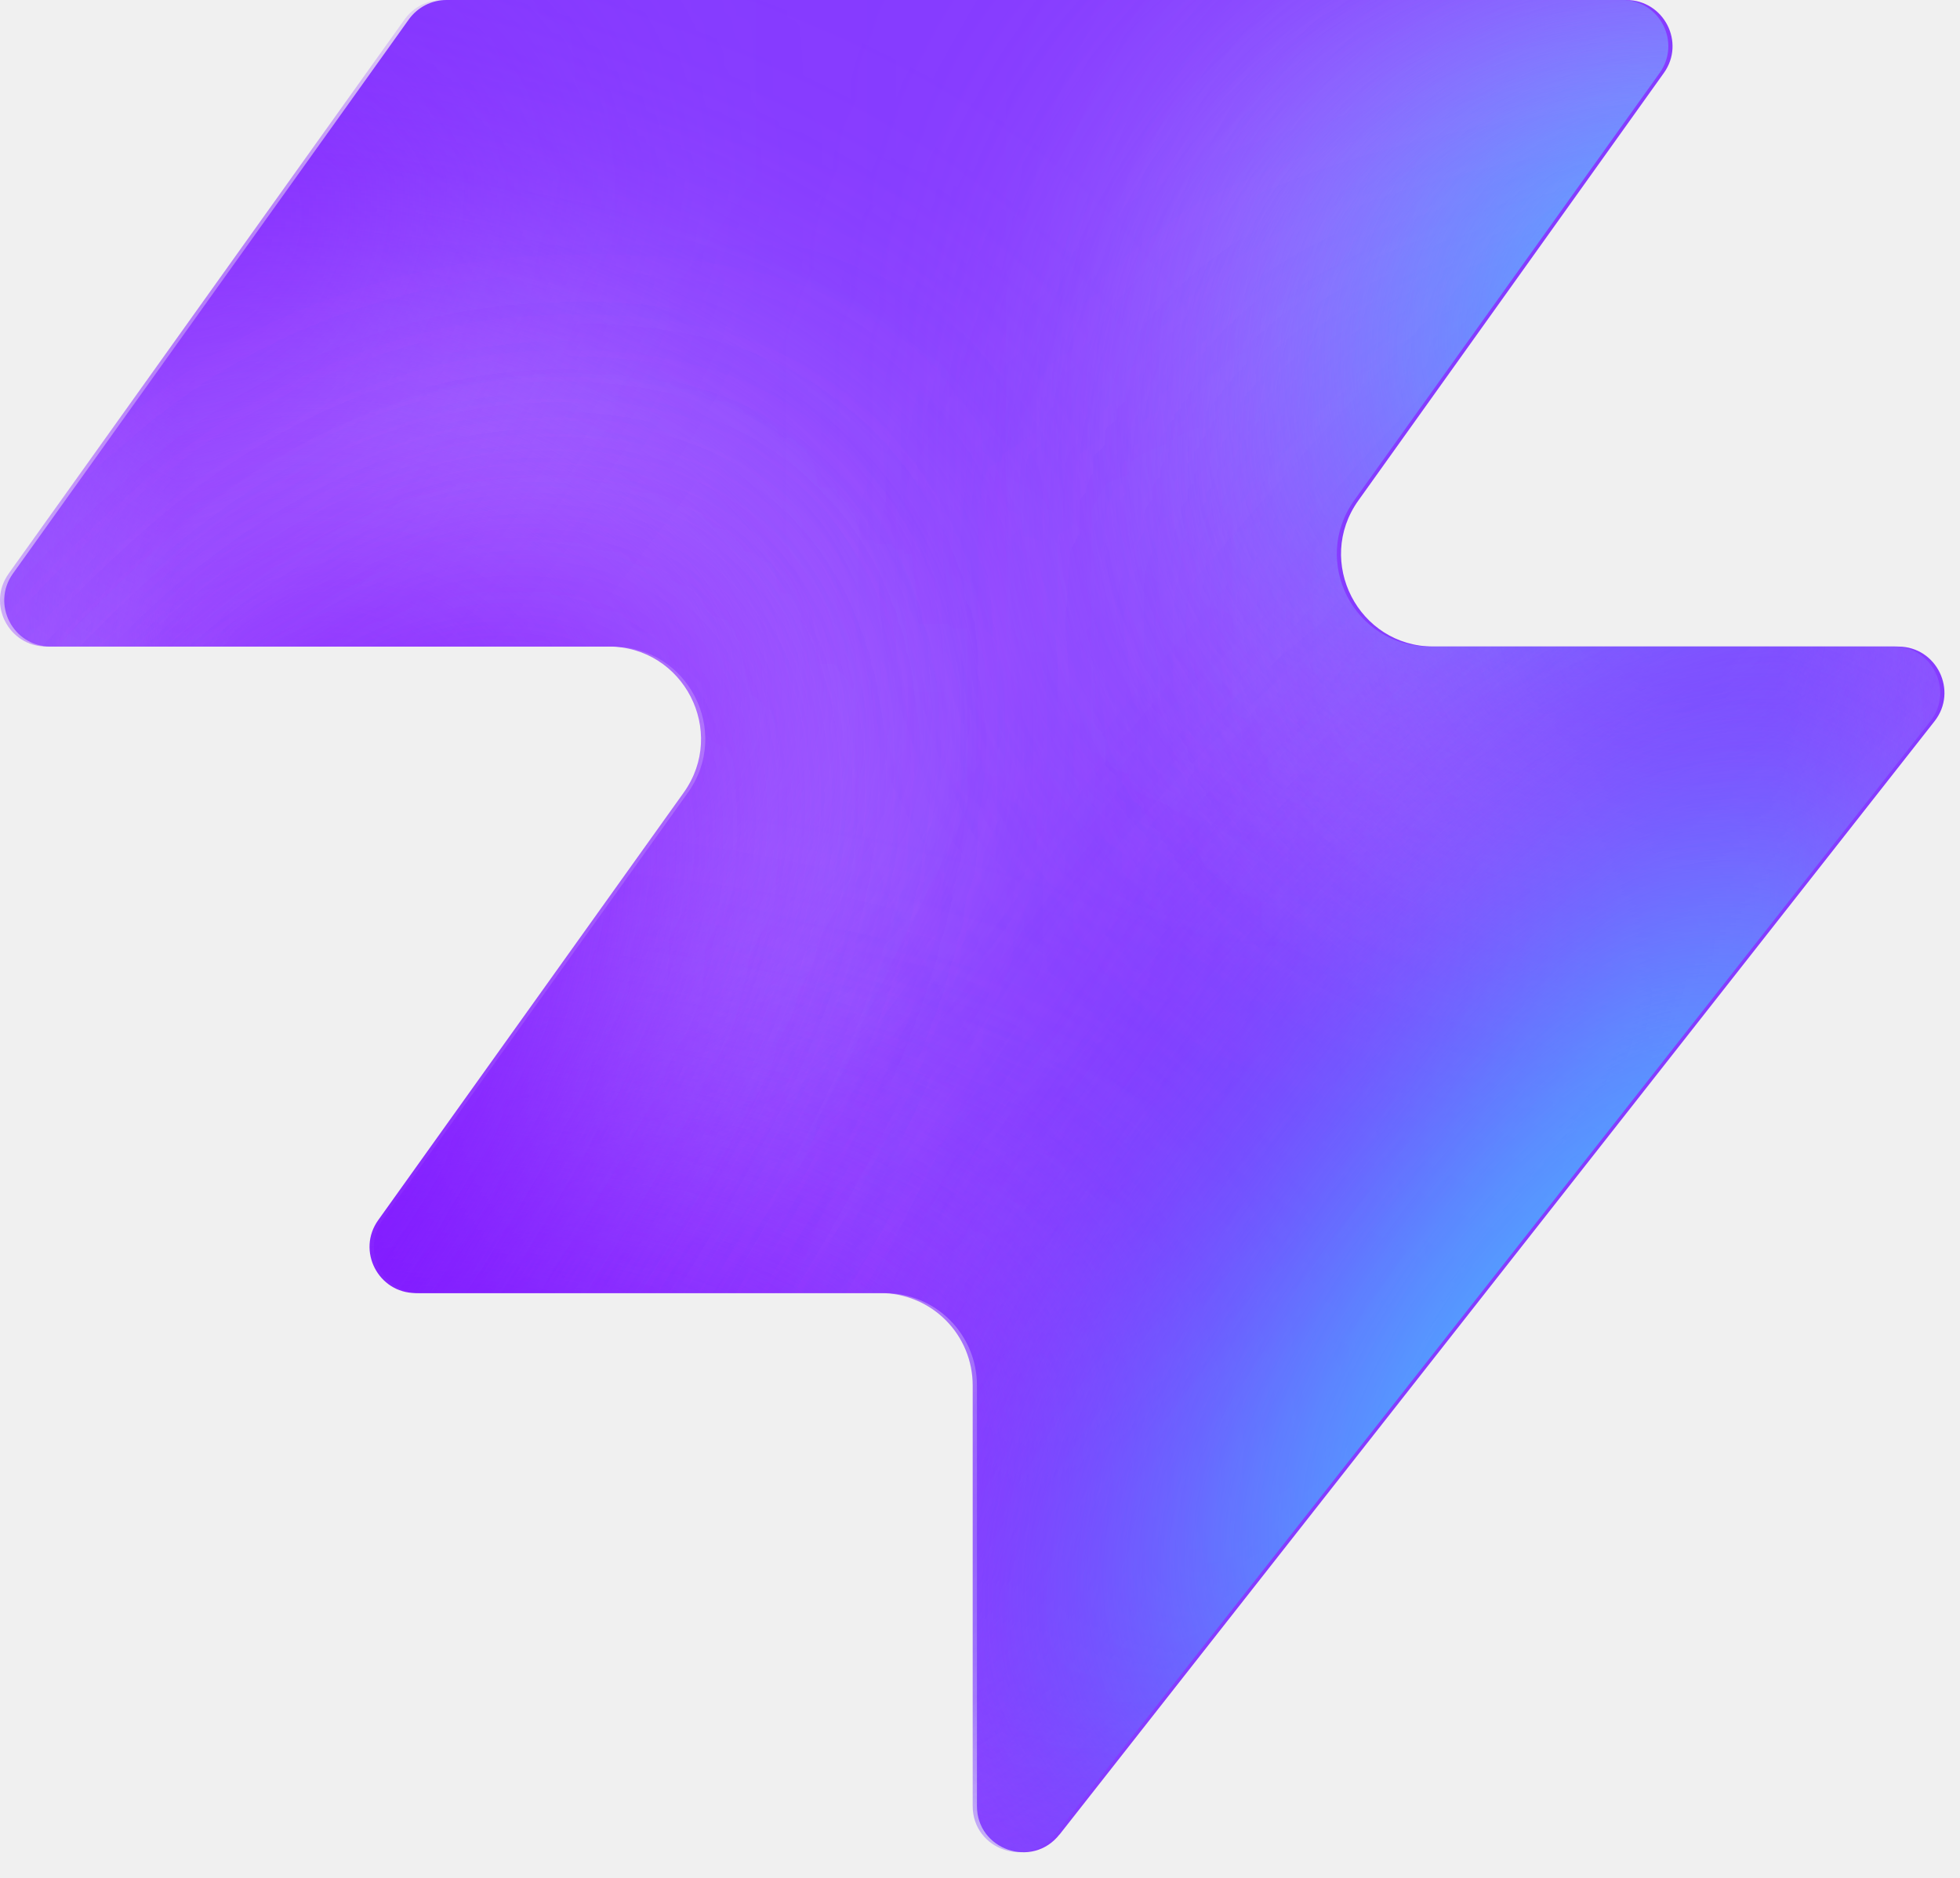
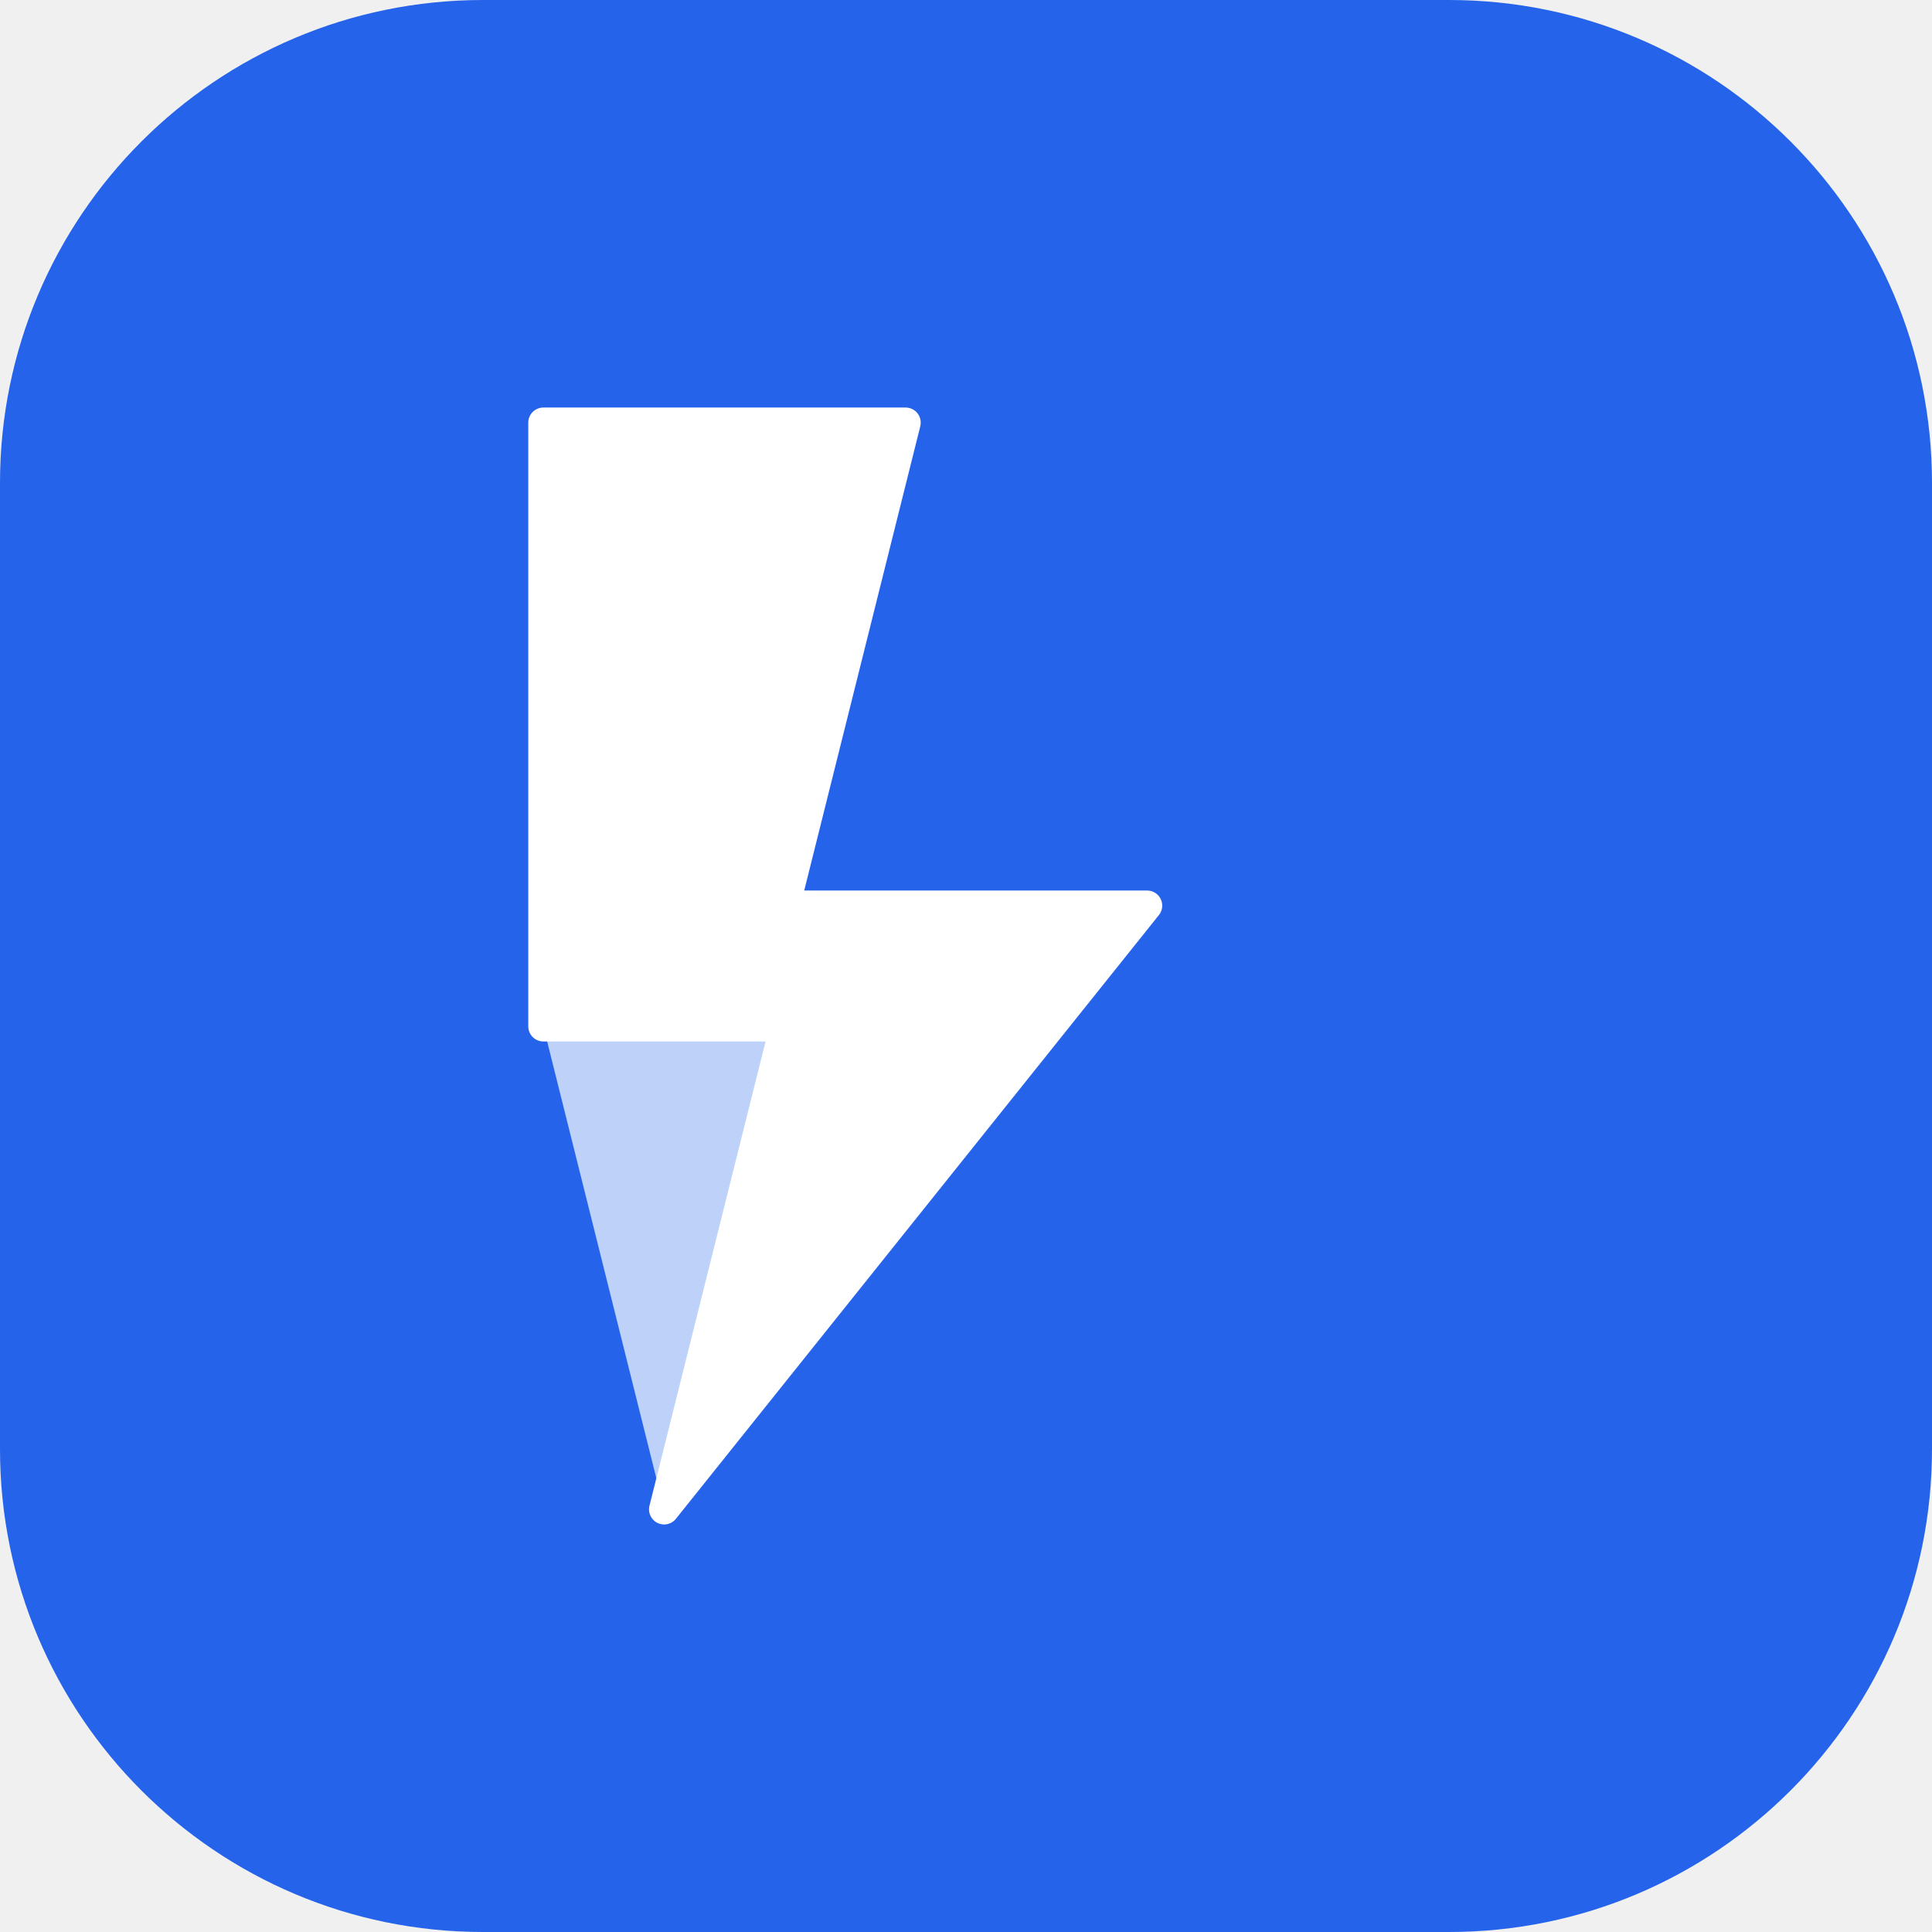
- <svg xmlns="http://www.w3.org/2000/svg" width="48" height="46" fill="none" viewBox="0 0 48 46">
-   <path fill="#863bff" d="M25.946 44.938c-.664.845-2.021.375-2.021-.698V33.937a2.26 2.26 0 0 0-2.262-2.262H10.287c-.92 0-1.456-1.04-.92-1.788l7.48-10.471c1.07-1.497 0-3.578-1.842-3.578H1.237c-.92 0-1.456-1.04-.92-1.788L10.013.474c.214-.297.556-.474.92-.474h28.894c.92 0 1.456 1.04.92 1.788l-7.48 10.471c-1.07 1.498 0 3.579 1.842 3.579h11.377c.943 0 1.473 1.088.89 1.83L25.947 44.94z" style="fill:#863bff;fill:color(display-p3 .525 .23 1);fill-opacity:1" />
-   <mask id="a" width="48" height="46" x="0" y="0" maskUnits="userSpaceOnUse" style="mask-type:alpha">
-     <path fill="#000" d="M25.842 44.938c-.664.844-2.021.375-2.021-.698V33.937a2.26 2.26 0 0 0-2.262-2.262H10.183c-.92 0-1.456-1.04-.92-1.788l7.48-10.471c1.07-1.498 0-3.579-1.842-3.579H1.133c-.92 0-1.456-1.04-.92-1.787L9.91.473c.214-.297.556-.474.92-.474h28.894c.92 0 1.456 1.04.92 1.788l-7.48 10.471c-1.07 1.498 0 3.578 1.842 3.578h11.377c.943 0 1.473 1.088.89 1.832L25.843 44.94z" style="fill:#000;fill-opacity:1" />
-   </mask>
-   <g mask="url(#a)">
-     <g filter="url(#b)">
-       <ellipse cx="5.508" cy="14.704" fill="#ede6ff" rx="5.508" ry="14.704" style="fill:#ede6ff;fill:color(display-p3 .927 .903 1);fill-opacity:1" transform="matrix(.00324 1 1 -.00324 -4.47 31.516)" />
-     </g>
-     <g filter="url(#c)">
-       <ellipse cx="10.399" cy="29.851" fill="#ede6ff" rx="10.399" ry="29.851" style="fill:#ede6ff;fill:color(display-p3 .927 .903 1);fill-opacity:1" transform="matrix(.00324 1 1 -.00324 -39.328 7.883)" />
-     </g>
-     <g filter="url(#d)">
-       <ellipse cx="5.508" cy="30.487" fill="#7e14ff" rx="5.508" ry="30.487" style="fill:#7e14ff;fill:color(display-p3 .492 .077 1);fill-opacity:1" transform="rotate(89.814 -25.913 -14.639)scale(1 -1)" />
-     </g>
-     <g filter="url(#e)">
-       <ellipse cx="5.508" cy="30.599" fill="#7e14ff" rx="5.508" ry="30.599" style="fill:#7e14ff;fill:color(display-p3 .492 .077 1);fill-opacity:1" transform="rotate(89.814 -32.644 -3.334)scale(1 -1)" />
-     </g>
-     <g filter="url(#f)">
-       <ellipse cx="5.508" cy="30.599" fill="#7e14ff" rx="5.508" ry="30.599" style="fill:#7e14ff;fill:color(display-p3 .492 .077 1);fill-opacity:1" transform="matrix(.00324 1 1 -.00324 -34.34 30.47)" />
-     </g>
-     <g filter="url(#g)">
-       <ellipse cx="14.072" cy="22.078" fill="#ede6ff" rx="14.072" ry="22.078" style="fill:#ede6ff;fill:color(display-p3 .927 .903 1);fill-opacity:1" transform="rotate(93.35 24.506 48.493)scale(-1 1)" />
-     </g>
-     <g filter="url(#h)">
-       <ellipse cx="3.47" cy="21.501" fill="#7e14ff" rx="3.47" ry="21.501" style="fill:#7e14ff;fill:color(display-p3 .492 .077 1);fill-opacity:1" transform="rotate(89.009 28.708 47.59)scale(-1 1)" />
-     </g>
-     <g filter="url(#i)">
-       <ellipse cx="3.47" cy="21.501" fill="#7e14ff" rx="3.47" ry="21.501" style="fill:#7e14ff;fill:color(display-p3 .492 .077 1);fill-opacity:1" transform="rotate(89.009 28.708 47.59)scale(-1 1)" />
-     </g>
-     <g filter="url(#j)">
-       <ellipse cx=".387" cy="8.972" fill="#7e14ff" rx="4.407" ry="29.108" style="fill:#7e14ff;fill:color(display-p3 .492 .077 1);fill-opacity:1" transform="rotate(39.51 .387 8.972)" />
-     </g>
-     <g filter="url(#k)">
-       <ellipse cx="47.523" cy="-6.092" fill="#7e14ff" rx="4.407" ry="29.108" style="fill:#7e14ff;fill:color(display-p3 .492 .077 1);fill-opacity:1" transform="rotate(37.892 47.523 -6.092)" />
-     </g>
-     <g filter="url(#l)">
-       <ellipse cx="41.412" cy="6.333" fill="#47bfff" rx="5.971" ry="9.665" style="fill:#47bfff;fill:color(display-p3 .28 .748 1);fill-opacity:1" transform="rotate(37.892 41.412 6.333)" />
-     </g>
-     <g filter="url(#m)">
-       <ellipse cx="-1.879" cy="38.332" fill="#7e14ff" rx="4.407" ry="29.108" style="fill:#7e14ff;fill:color(display-p3 .492 .077 1);fill-opacity:1" transform="rotate(37.892 -1.88 38.332)" />
-     </g>
-     <g filter="url(#n)">
-       <ellipse cx="-1.879" cy="38.332" fill="#7e14ff" rx="4.407" ry="29.108" style="fill:#7e14ff;fill:color(display-p3 .492 .077 1);fill-opacity:1" transform="rotate(37.892 -1.88 38.332)" />
-     </g>
-     <g filter="url(#o)">
-       <ellipse cx="35.651" cy="29.907" fill="#7e14ff" rx="4.407" ry="29.108" style="fill:#7e14ff;fill:color(display-p3 .492 .077 1);fill-opacity:1" transform="rotate(37.892 35.651 29.907)" />
-     </g>
-     <g filter="url(#p)">
-       <ellipse cx="38.418" cy="32.4" fill="#47bfff" rx="5.971" ry="15.297" style="fill:#47bfff;fill:color(display-p3 .28 .748 1);fill-opacity:1" transform="rotate(37.892 38.418 32.4)" />
-     </g>
-   </g>
-   <defs>
-     <filter id="b" width="60.045" height="41.654" x="-19.77" y="16.149" color-interpolation-filters="sRGB" filterUnits="userSpaceOnUse">
-       <feFlood flood-opacity="0" result="BackgroundImageFix" />
-       <feBlend in="SourceGraphic" in2="BackgroundImageFix" result="shape" />
-       <feGaussianBlur result="effect1_foregroundBlur_2002_17158" stdDeviation="7.659" />
-     </filter>
-     <filter id="c" width="90.34" height="51.437" x="-54.613" y="-7.533" color-interpolation-filters="sRGB" filterUnits="userSpaceOnUse">
-       <feFlood flood-opacity="0" result="BackgroundImageFix" />
-       <feBlend in="SourceGraphic" in2="BackgroundImageFix" result="shape" />
-       <feGaussianBlur result="effect1_foregroundBlur_2002_17158" stdDeviation="7.659" />
-     </filter>
-     <filter id="d" width="79.355" height="29.4" x="-49.64" y="2.03" color-interpolation-filters="sRGB" filterUnits="userSpaceOnUse">
-       <feFlood flood-opacity="0" result="BackgroundImageFix" />
-       <feBlend in="SourceGraphic" in2="BackgroundImageFix" result="shape" />
-       <feGaussianBlur result="effect1_foregroundBlur_2002_17158" stdDeviation="4.596" />
-     </filter>
-     <filter id="e" width="79.579" height="29.4" x="-45.045" y="20.029" color-interpolation-filters="sRGB" filterUnits="userSpaceOnUse">
-       <feFlood flood-opacity="0" result="BackgroundImageFix" />
-       <feBlend in="SourceGraphic" in2="BackgroundImageFix" result="shape" />
-       <feGaussianBlur result="effect1_foregroundBlur_2002_17158" stdDeviation="4.596" />
-     </filter>
-     <filter id="f" width="79.579" height="29.4" x="-43.513" y="21.178" color-interpolation-filters="sRGB" filterUnits="userSpaceOnUse">
-       <feFlood flood-opacity="0" result="BackgroundImageFix" />
-       <feBlend in="SourceGraphic" in2="BackgroundImageFix" result="shape" />
-       <feGaussianBlur result="effect1_foregroundBlur_2002_17158" stdDeviation="4.596" />
-     </filter>
-     <filter id="g" width="74.749" height="58.852" x="15.756" y="-17.901" color-interpolation-filters="sRGB" filterUnits="userSpaceOnUse">
-       <feFlood flood-opacity="0" result="BackgroundImageFix" />
-       <feBlend in="SourceGraphic" in2="BackgroundImageFix" result="shape" />
-       <feGaussianBlur result="effect1_foregroundBlur_2002_17158" stdDeviation="7.659" />
-     </filter>
-     <filter id="h" width="61.377" height="25.362" x="23.548" y="2.284" color-interpolation-filters="sRGB" filterUnits="userSpaceOnUse">
-       <feFlood flood-opacity="0" result="BackgroundImageFix" />
-       <feBlend in="SourceGraphic" in2="BackgroundImageFix" result="shape" />
-       <feGaussianBlur result="effect1_foregroundBlur_2002_17158" stdDeviation="4.596" />
-     </filter>
-     <filter id="i" width="61.377" height="25.362" x="23.548" y="2.284" color-interpolation-filters="sRGB" filterUnits="userSpaceOnUse">
-       <feFlood flood-opacity="0" result="BackgroundImageFix" />
-       <feBlend in="SourceGraphic" in2="BackgroundImageFix" result="shape" />
-       <feGaussianBlur result="effect1_foregroundBlur_2002_17158" stdDeviation="4.596" />
-     </filter>
-     <filter id="j" width="56.045" height="63.649" x="-27.636" y="-22.853" color-interpolation-filters="sRGB" filterUnits="userSpaceOnUse">
-       <feFlood flood-opacity="0" result="BackgroundImageFix" />
-       <feBlend in="SourceGraphic" in2="BackgroundImageFix" result="shape" />
-       <feGaussianBlur result="effect1_foregroundBlur_2002_17158" stdDeviation="4.596" />
-     </filter>
-     <filter id="k" width="54.814" height="64.646" x="20.116" y="-38.415" color-interpolation-filters="sRGB" filterUnits="userSpaceOnUse">
-       <feFlood flood-opacity="0" result="BackgroundImageFix" />
-       <feBlend in="SourceGraphic" in2="BackgroundImageFix" result="shape" />
-       <feGaussianBlur result="effect1_foregroundBlur_2002_17158" stdDeviation="4.596" />
-     </filter>
-     <filter id="l" width="33.541" height="35.313" x="24.641" y="-11.323" color-interpolation-filters="sRGB" filterUnits="userSpaceOnUse">
-       <feFlood flood-opacity="0" result="BackgroundImageFix" />
-       <feBlend in="SourceGraphic" in2="BackgroundImageFix" result="shape" />
-       <feGaussianBlur result="effect1_foregroundBlur_2002_17158" stdDeviation="4.596" />
-     </filter>
-     <filter id="m" width="54.814" height="64.646" x="-29.286" y="6.009" color-interpolation-filters="sRGB" filterUnits="userSpaceOnUse">
-       <feFlood flood-opacity="0" result="BackgroundImageFix" />
-       <feBlend in="SourceGraphic" in2="BackgroundImageFix" result="shape" />
-       <feGaussianBlur result="effect1_foregroundBlur_2002_17158" stdDeviation="4.596" />
-     </filter>
-     <filter id="n" width="54.814" height="64.646" x="-29.286" y="6.009" color-interpolation-filters="sRGB" filterUnits="userSpaceOnUse">
-       <feFlood flood-opacity="0" result="BackgroundImageFix" />
-       <feBlend in="SourceGraphic" in2="BackgroundImageFix" result="shape" />
-       <feGaussianBlur result="effect1_foregroundBlur_2002_17158" stdDeviation="4.596" />
-     </filter>
-     <filter id="o" width="54.814" height="64.646" x="8.244" y="-2.416" color-interpolation-filters="sRGB" filterUnits="userSpaceOnUse">
-       <feFlood flood-opacity="0" result="BackgroundImageFix" />
-       <feBlend in="SourceGraphic" in2="BackgroundImageFix" result="shape" />
-       <feGaussianBlur result="effect1_foregroundBlur_2002_17158" stdDeviation="4.596" />
-     </filter>
-     <filter id="p" width="39.409" height="43.623" x="18.713" y="10.588" color-interpolation-filters="sRGB" filterUnits="userSpaceOnUse">
-       <feFlood flood-opacity="0" result="BackgroundImageFix" />
-       <feBlend in="SourceGraphic" in2="BackgroundImageFix" result="shape" />
-       <feGaussianBlur result="effect1_foregroundBlur_2002_17158" stdDeviation="4.596" />
-     </filter>
-   </defs>
+ <svg xmlns="http://www.w3.org/2000/svg" width="32" height="32" viewBox="0 0 32 32" fill="none">
+   <rect width="32" height="32" rx="8" fill="#2563eb" />
+   <path d="M9 7h6l-2 8h6L11 25l2-8H9l0-10z" fill="white" stroke="white" stroke-width="0.5" stroke-linejoin="round" />
+   <path d="M11 25l2-8H9" fill="white" fill-opacity="0.7" />
</svg>
